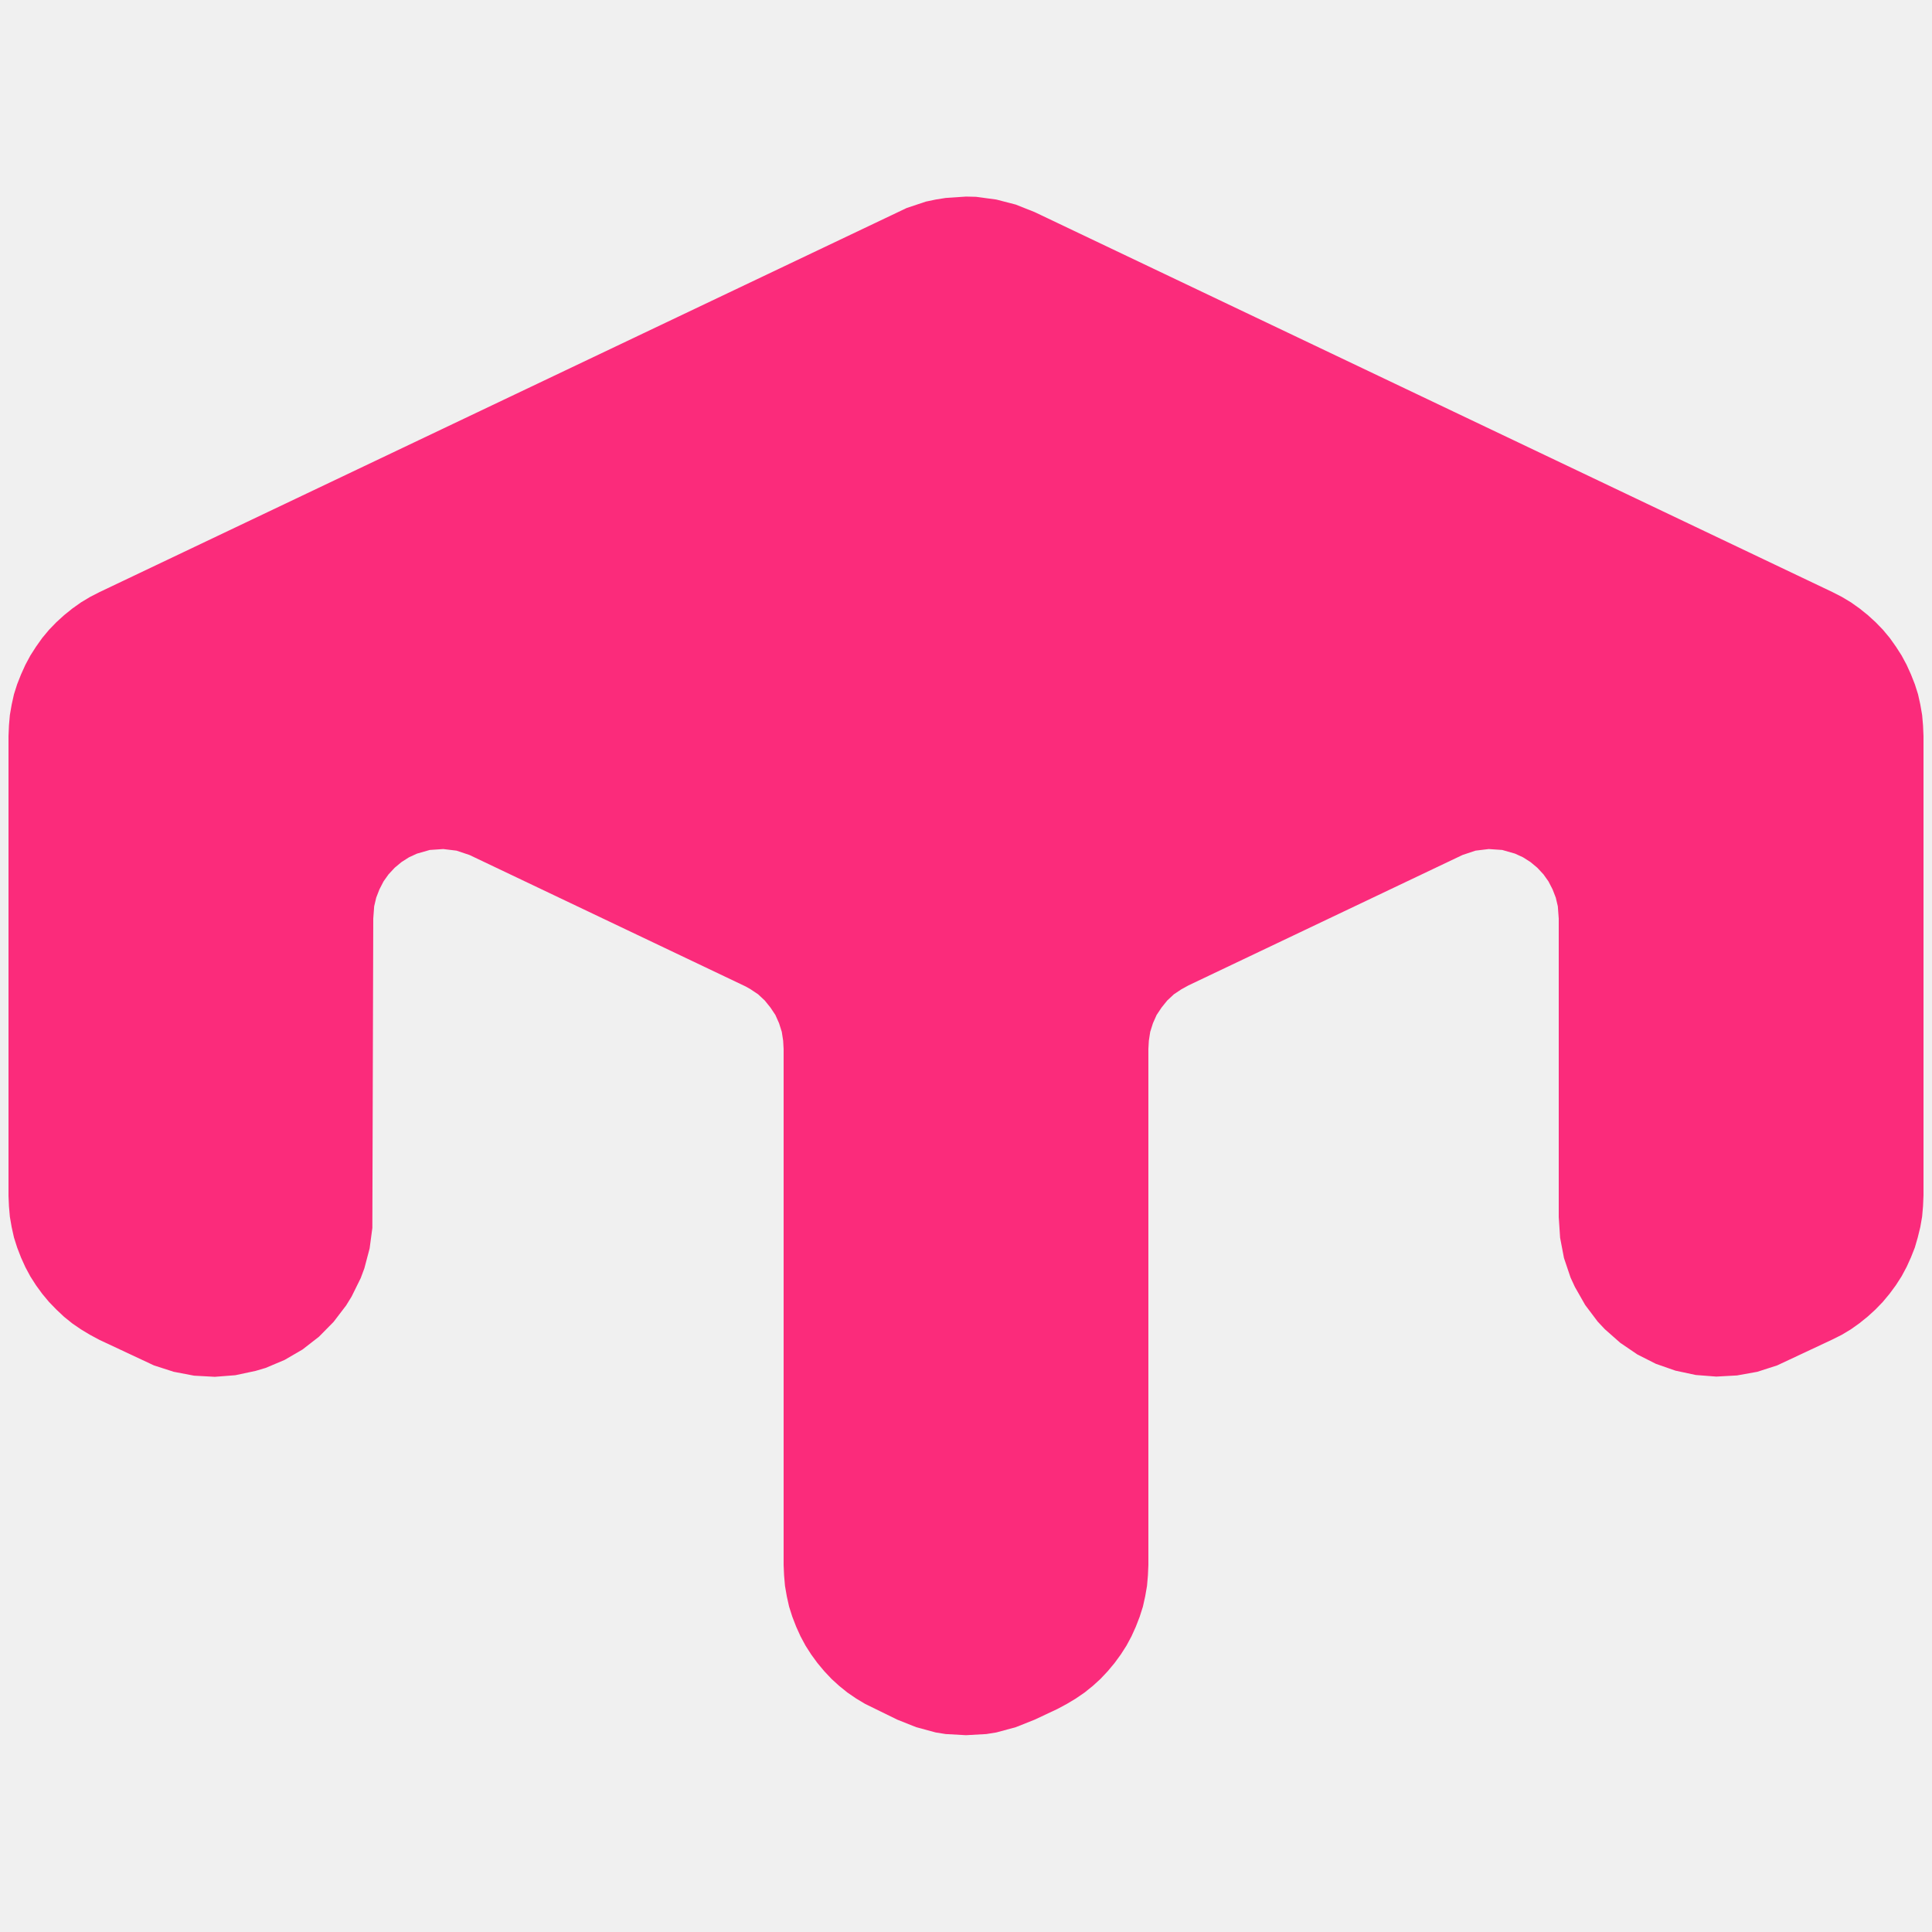
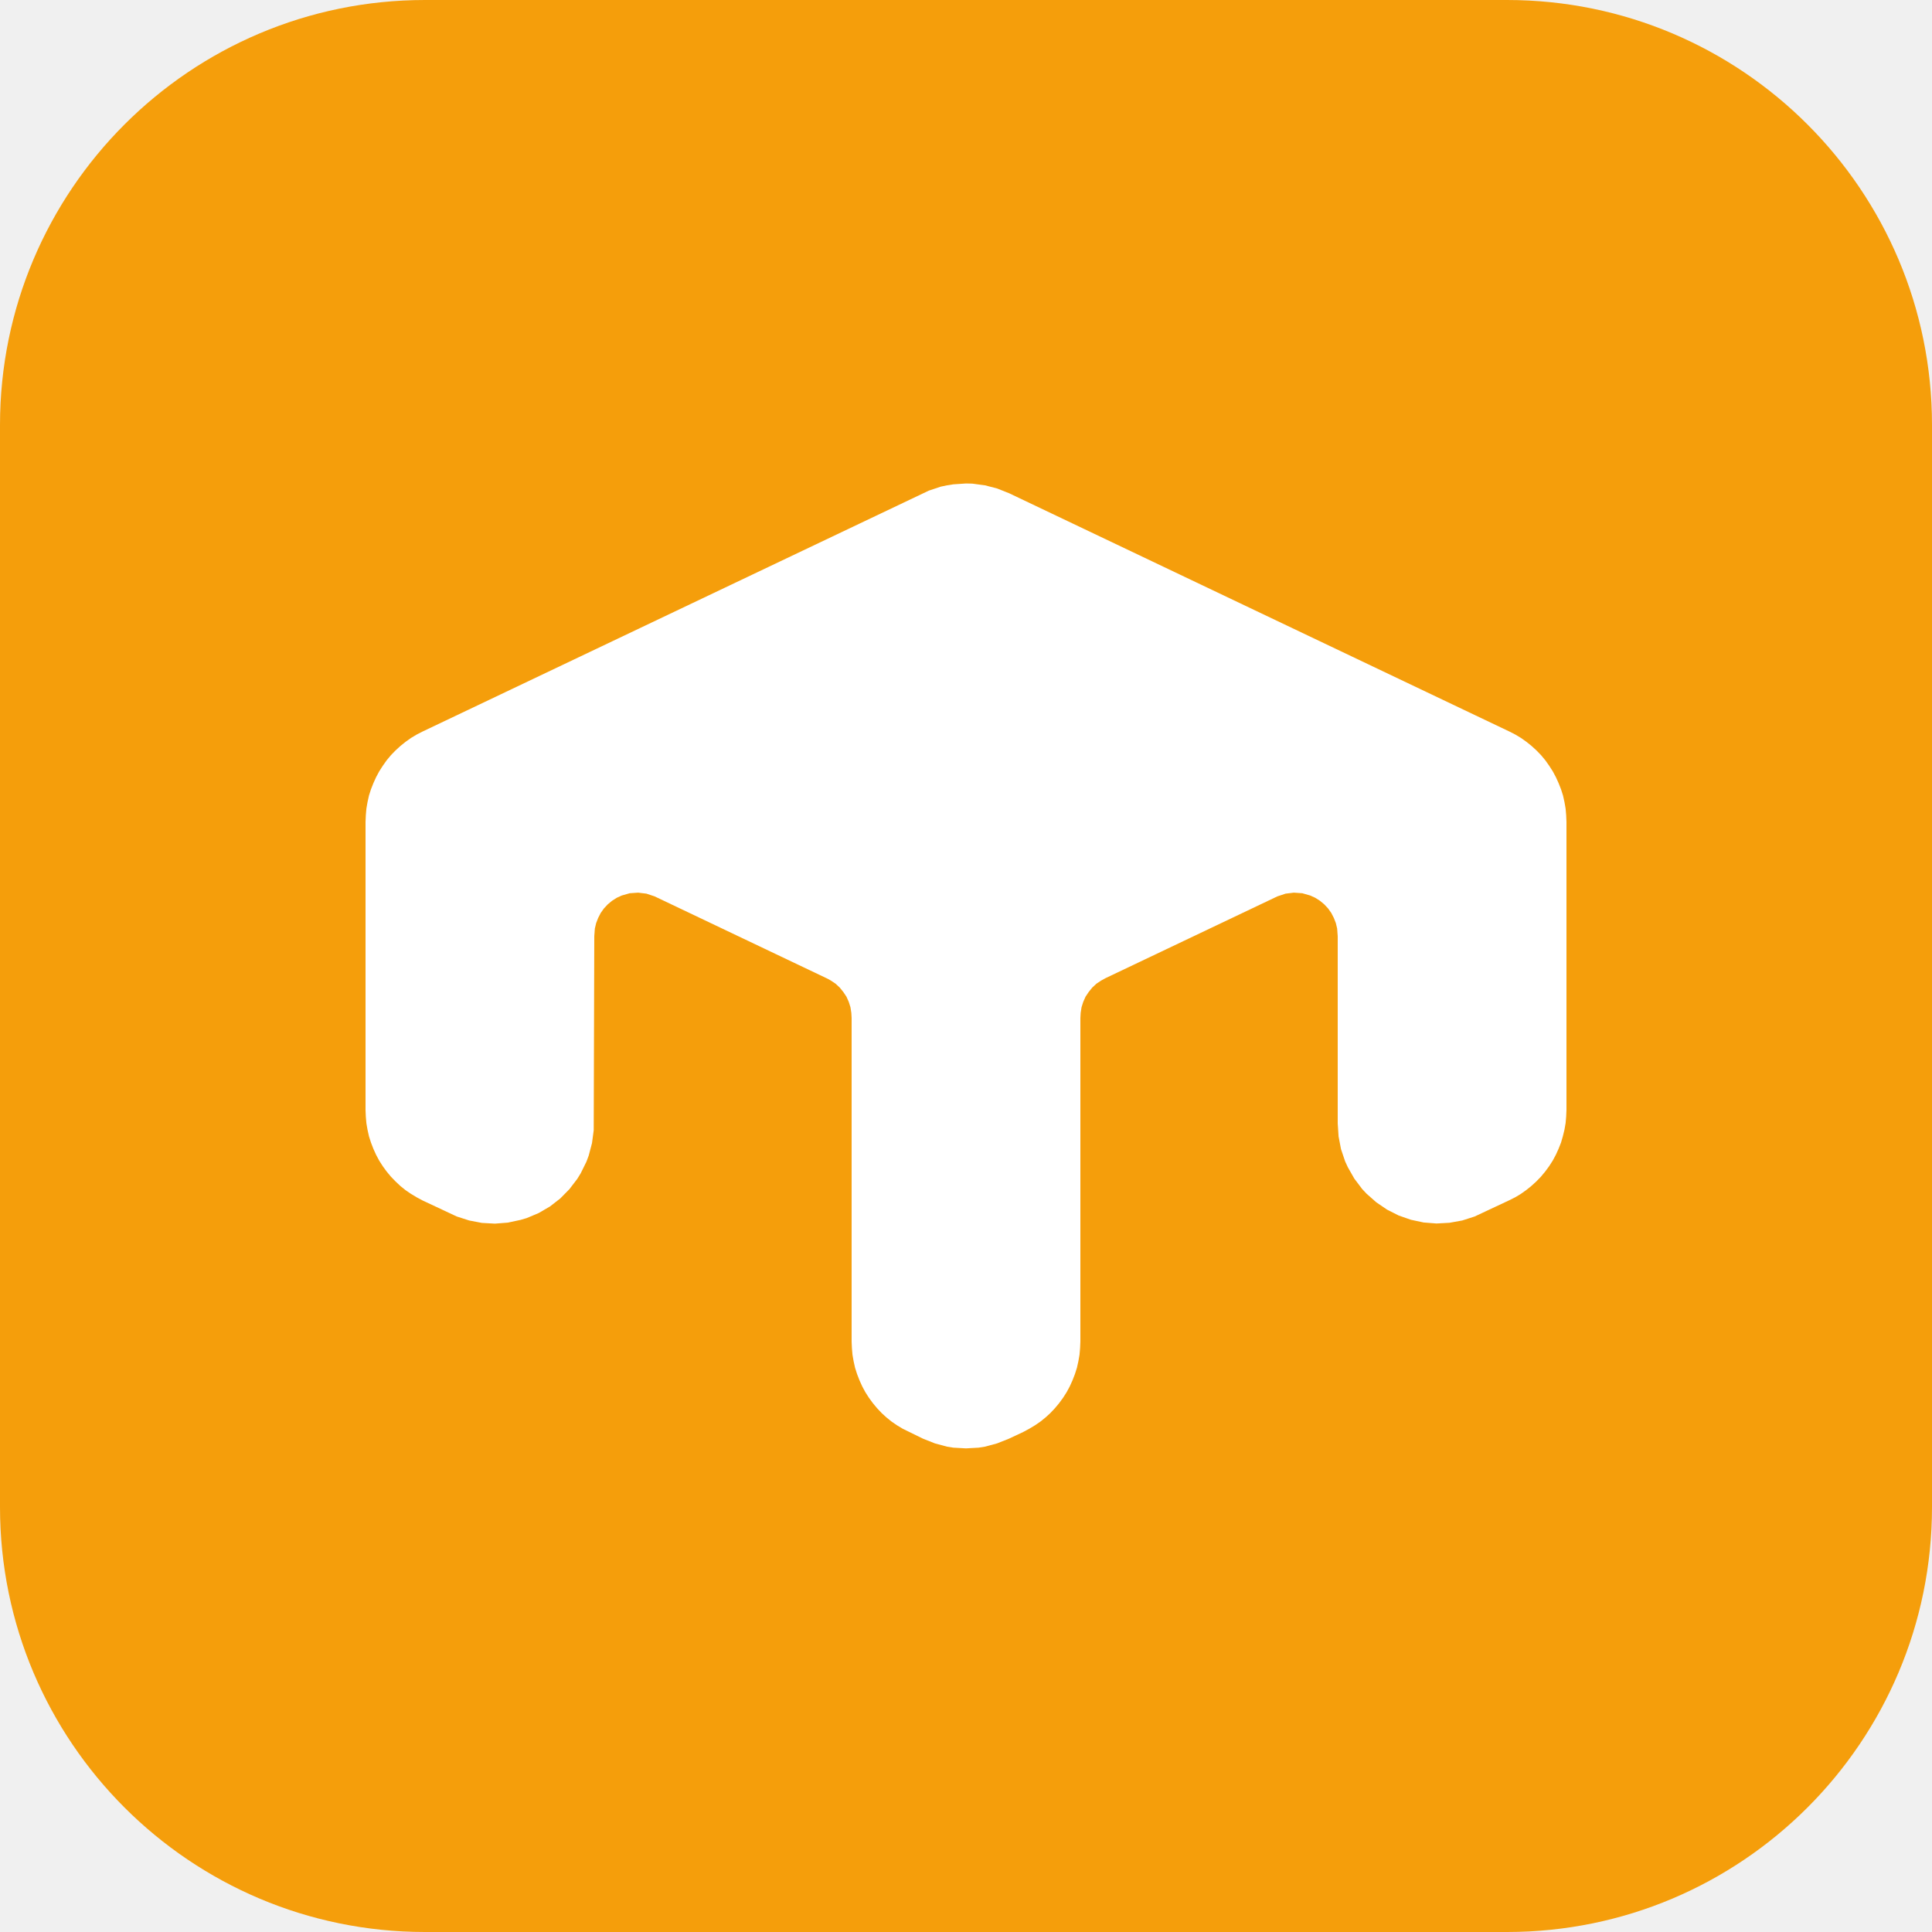
<svg xmlns="http://www.w3.org/2000/svg" viewBox="0 0 100 100" role="img" aria-label="Mesita">
-   <g transform="translate(50 50) scale(1.18) translate(-50 -50)" fill="#fb2b7b">
+   <rect width="100" height="100" rx="22" fill="#f59e0b" />
+   <g transform="translate(50 50) scale(0.74) translate(-50 -50)" fill="#ffffff">
    <path d="M11.99 33.6 11.58 33.81 11.18 34.05 10.8 34.32 10.44 34.61 10.1 34.92 9.78 35.25 9.48 35.61 9.21 35.99 8.96 36.38 8.74 36.79 8.55 37.21 8.38 37.64 8.24 38.08 8.14 38.53 8.06 38.99 8.02 39.45 8 39.92 8 60.08 8.02 60.54 8.06 61 8.14 61.46 8.24 61.91 8.38 62.35 8.55 62.79 8.74 63.21 8.96 63.62 9.21 64.01 9.48 64.38 9.78 64.74 10.1 65.07 10.44 65.39 10.8 65.68 11.18 65.94 11.58 66.18 11.99 66.4 14.38 67.52 15.25 67.8 16.14 67.97 17.05 68.02 17.95 67.95 18.84 67.76 19.28 67.63 20.11 67.28 20.9 66.82 21.62 66.26 22.26 65.61 22.81 64.89 23.05 64.5 23.45 63.69 23.61 63.26 23.84 62.39 23.96 61.49 24 47.92 24.04 47.38 24.13 47 24.27 46.64 24.45 46.29 24.67 45.98 24.94 45.69 25.24 45.44 25.57 45.23 25.92 45.07 26.48 44.91 27.07 44.87 27.65 44.94 28.22 45.13 40.34 50.9 40.55 51.02 40.88 51.24 41.17 51.51 41.42 51.82 41.64 52.15 41.8 52.51 41.92 52.89 41.98 53.28 42 53.64 42 76.27 42.02 76.73 42.06 77.19 42.14 77.65 42.24 78.1 42.38 78.54 42.55 78.98 42.74 79.4 42.96 79.81 43.21 80.2 43.48 80.57 43.78 80.93 44.1 81.27 44.44 81.58 44.8 81.87 45.18 82.13 45.58 82.37 46.99 83.06 47.82 83.39 48.67 83.62 49.11 83.69 50 83.74 50.89 83.69 51.33 83.62 52.18 83.39 53.01 83.06 54.01 82.59 54.42 82.37 54.82 82.13 55.2 81.87 55.56 81.58 55.9 81.27 56.22 80.93 56.52 80.57 56.79 80.2 57.04 79.81 57.26 79.4 57.45 78.98 57.62 78.54 57.76 78.1 57.86 77.65 57.94 77.19 57.98 76.73 58 76.27 58 53.64 58.02 53.28 58.08 52.89 58.2 52.51 58.36 52.15 58.58 51.82 58.83 51.51 59.12 51.24 59.45 51.02 59.76 50.85 71.78 45.13 72.35 44.94 72.93 44.87 73.52 44.91 74.08 45.07 74.43 45.23 74.76 45.44 75.06 45.69 75.33 45.98 75.55 46.29 75.73 46.64 75.87 47 75.96 47.38 76 47.92 76 61.01 76.06 61.92 76.23 62.81 76.52 63.67 76.71 64.08 77.16 64.87 77.71 65.6 78.02 65.93 78.7 66.53 79.45 67.04 80.26 67.45 81.12 67.75 82.01 67.94 82.91 68.01 83.82 67.96 84.71 67.8 85.58 67.52 87.99 66.39 88.41 66.18 88.81 65.94 89.19 65.67 89.55 65.38 89.89 65.07 90.21 64.74 90.51 64.38 90.79 64 91.04 63.61 91.26 63.2 91.45 62.78 91.62 62.35 91.75 61.9 91.86 61.45 91.94 60.99 91.98 60.53 92 60.06 92 39.92 91.98 39.45 91.94 38.99 91.86 38.53 91.76 38.08 91.62 37.64 91.45 37.21 91.26 36.79 91.04 36.38 90.79 35.99 90.52 35.61 90.22 35.25 89.9 34.92 89.56 34.61 89.2 34.32 88.82 34.05 88.42 33.81 88.01 33.6 53.01 16.93 52.18 16.6 51.33 16.38 50.44 16.26 50 16.25 49.11 16.31 48.67 16.38 48.24 16.47 47.4 16.75Z" />
  </g>
</svg>
